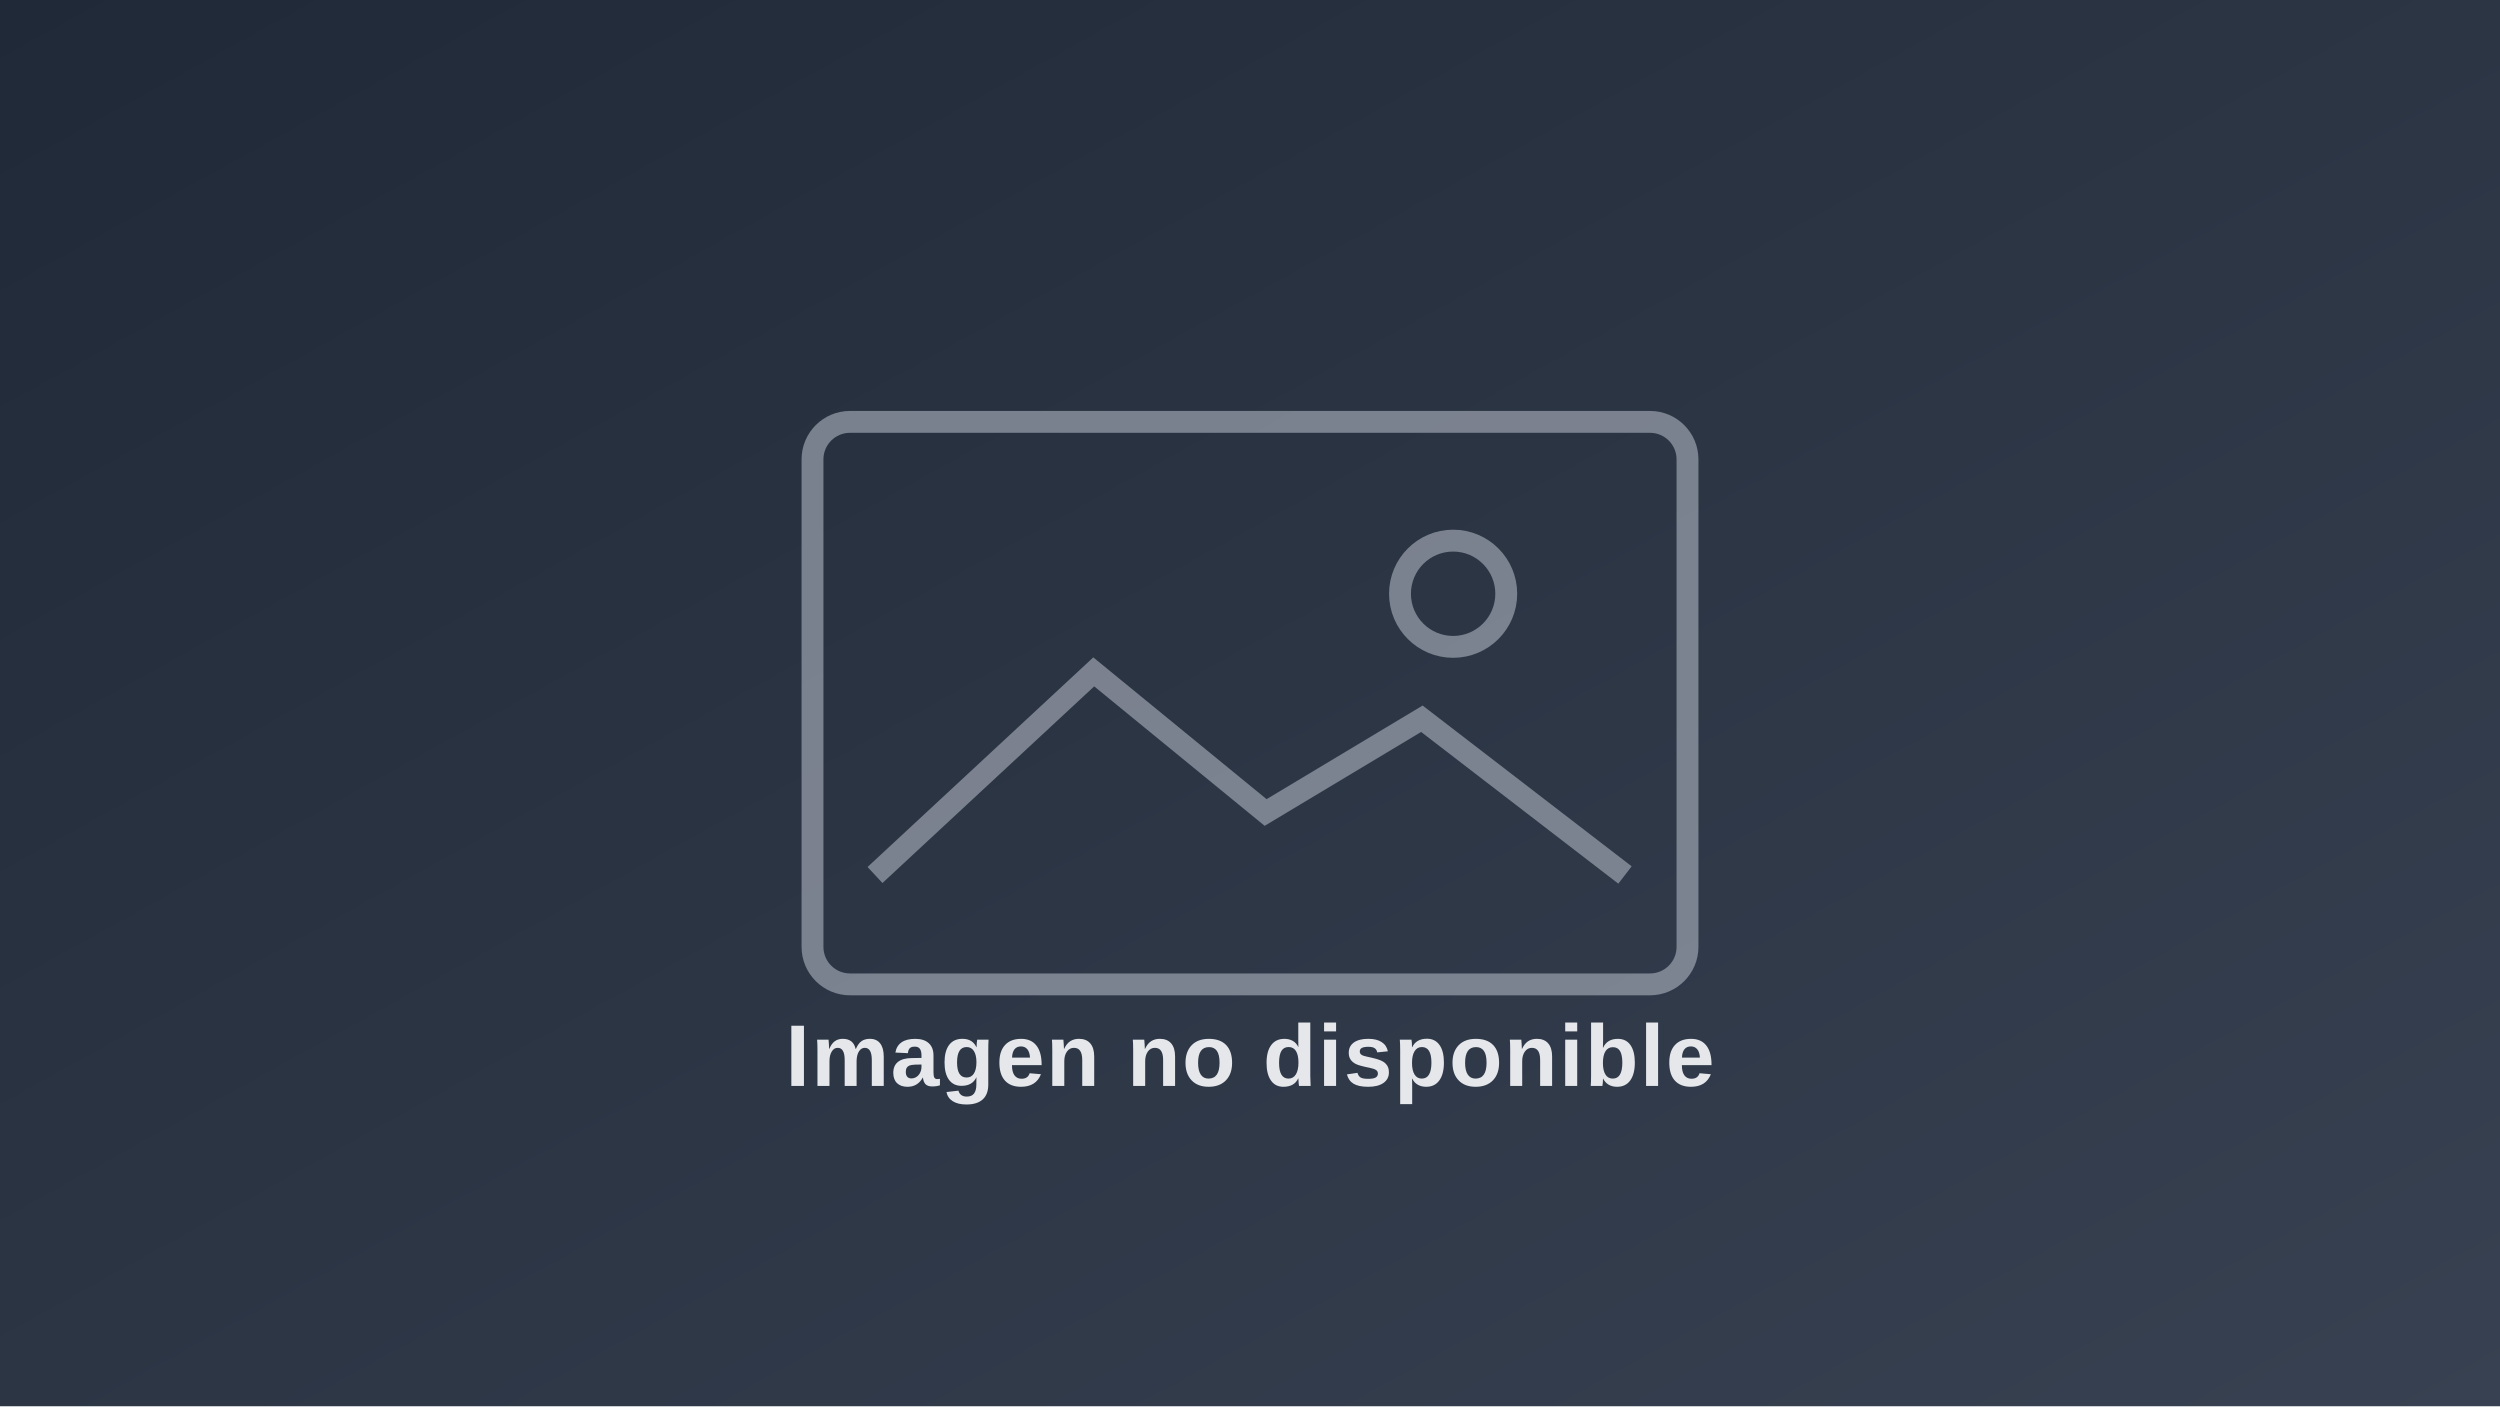
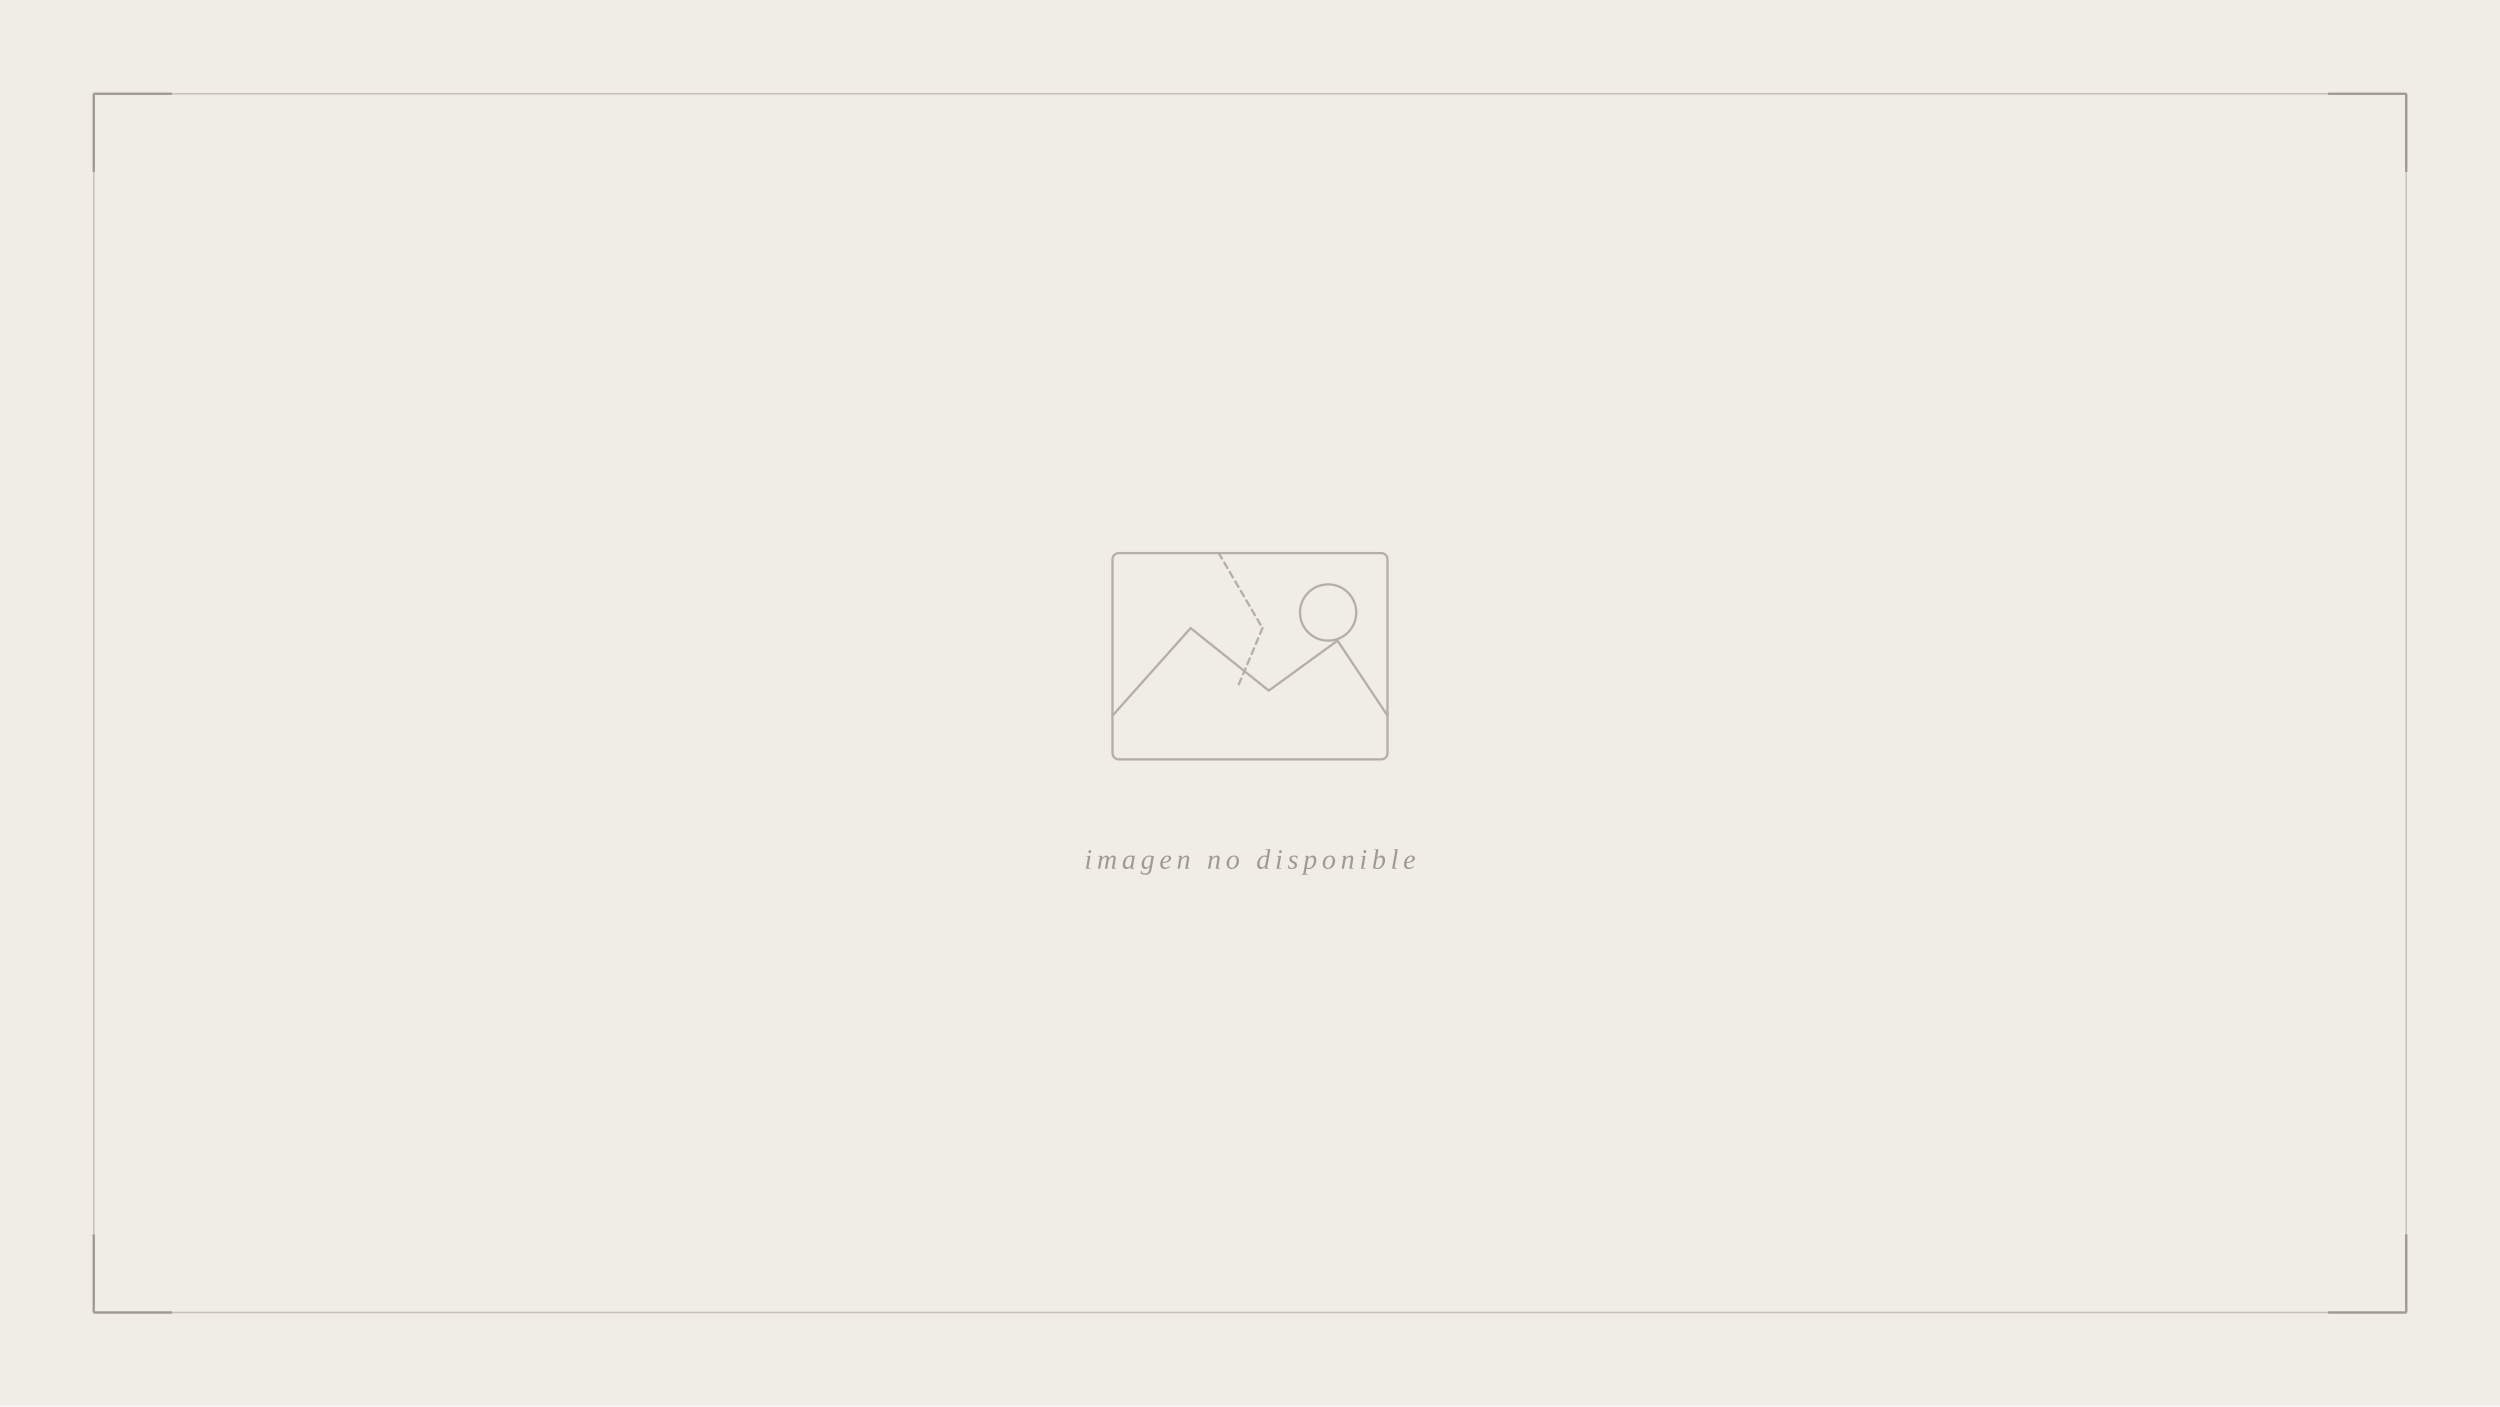
- <svg xmlns="http://www.w3.org/2000/svg" width="1600" height="900" viewBox="0 0 1600 900" role="img" aria-labelledby="title desc">
-   <defs>
-     <linearGradient id="bg" x1="0" y1="0" x2="1" y2="1">
-       <stop offset="0%" stop-color="#1f2937" />
-       <stop offset="100%" stop-color="#374151" />
-     </linearGradient>
-   </defs>
-   <rect width="1600" height="900" fill="url(#bg)" />
-   <g fill="none" stroke="#9ca3af" stroke-width="14" opacity="0.7">
-     <rect x="520" y="270" width="560" height="360" rx="24" />
-     <path d="M560 560 L700 430 L810 520 L910 460 L1040 560" />
-     <circle cx="930" cy="380" r="34" />
+ <svg xmlns="http://www.w3.org/2000/svg" width="1600" height="900" viewBox="0 0 1600 900" role="img" aria-labelledby="title">
+   <rect width="1600" height="900" fill="#f0ede6" />
+   <rect x="60" y="60" width="1480" height="780" fill="none" stroke="#c8c2b8" stroke-width="1" />
+   <line x1="60" y1="60" x2="110" y2="60" stroke="#a09a92" stroke-width="1.5" />
+   <line x1="60" y1="60" x2="60" y2="110" stroke="#a09a92" stroke-width="1.5" />
+   <line x1="1540" y1="60" x2="1490" y2="60" stroke="#a09a92" stroke-width="1.5" />
+   <line x1="1540" y1="60" x2="1540" y2="110" stroke="#a09a92" stroke-width="1.5" />
+   <line x1="60" y1="840" x2="110" y2="840" stroke="#a09a92" stroke-width="1.5" />
+   <line x1="60" y1="840" x2="60" y2="790" stroke="#a09a92" stroke-width="1.5" />
+   <line x1="1540" y1="840" x2="1490" y2="840" stroke="#a09a92" stroke-width="1.5" />
+   <line x1="1540" y1="840" x2="1540" y2="790" stroke="#a09a92" stroke-width="1.5" />
+   <g transform="translate(800,420)" fill="none" stroke="#b5afa8" stroke-width="1.5" stroke-linejoin="round" stroke-linecap="round">
+     <rect x="-88" y="-66" width="176" height="132" rx="4" />
+     <polyline points="-88,38 -38,-18 12,22 56,-10 88,38" />
+     <circle cx="50" cy="-28" r="18" />
+     <line x1="-20" y1="-66" x2="8" y2="-18" stroke-dasharray="4 3" />
+     <line x1="8" y1="-18" x2="-8" y2="20" stroke-dasharray="4 3" />
  </g>
-   <text x="800" y="695" text-anchor="middle" fill="#e5e7eb" font-family="Arial, Helvetica, sans-serif" font-size="56" font-weight="700" letter-spacing="1">
-     Imagen no disponible
-   </text>
+   <text x="800" y="556" text-anchor="middle" fill="#a09a92" font-family="Georgia, 'Times New Roman', serif" font-size="18" letter-spacing="3" font-style="italic">imagen no disponible</text>
</svg>
